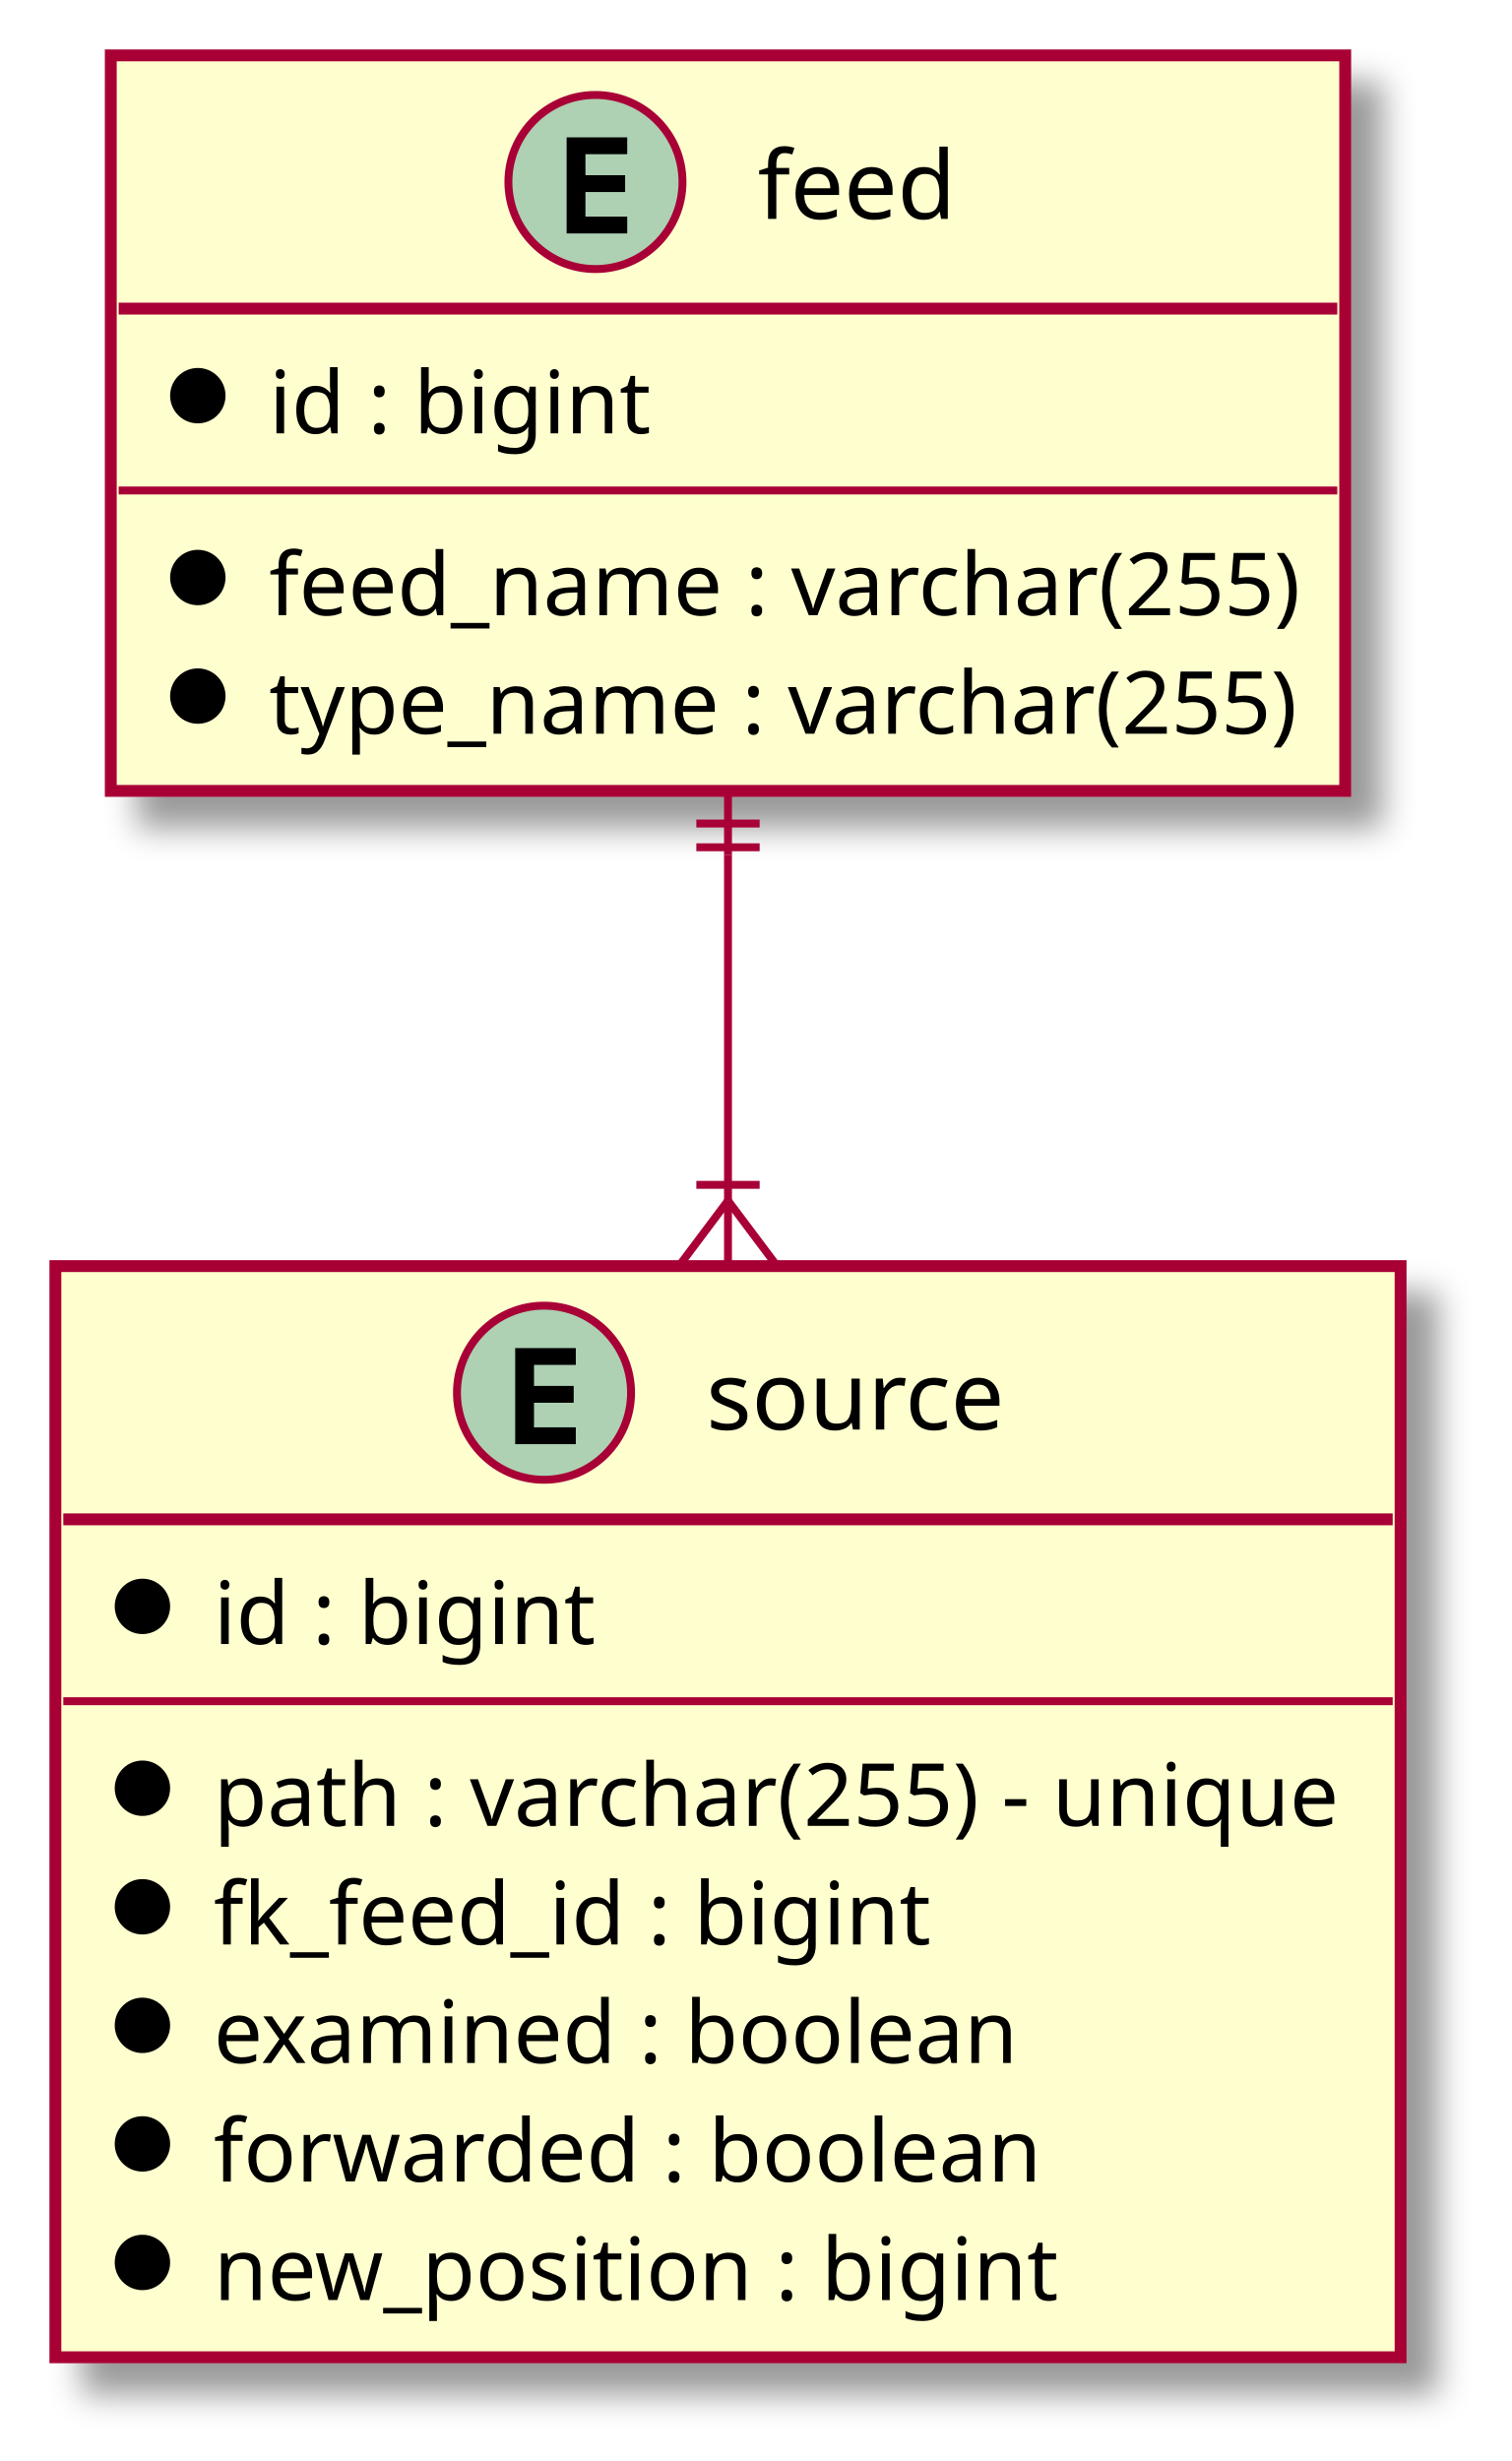
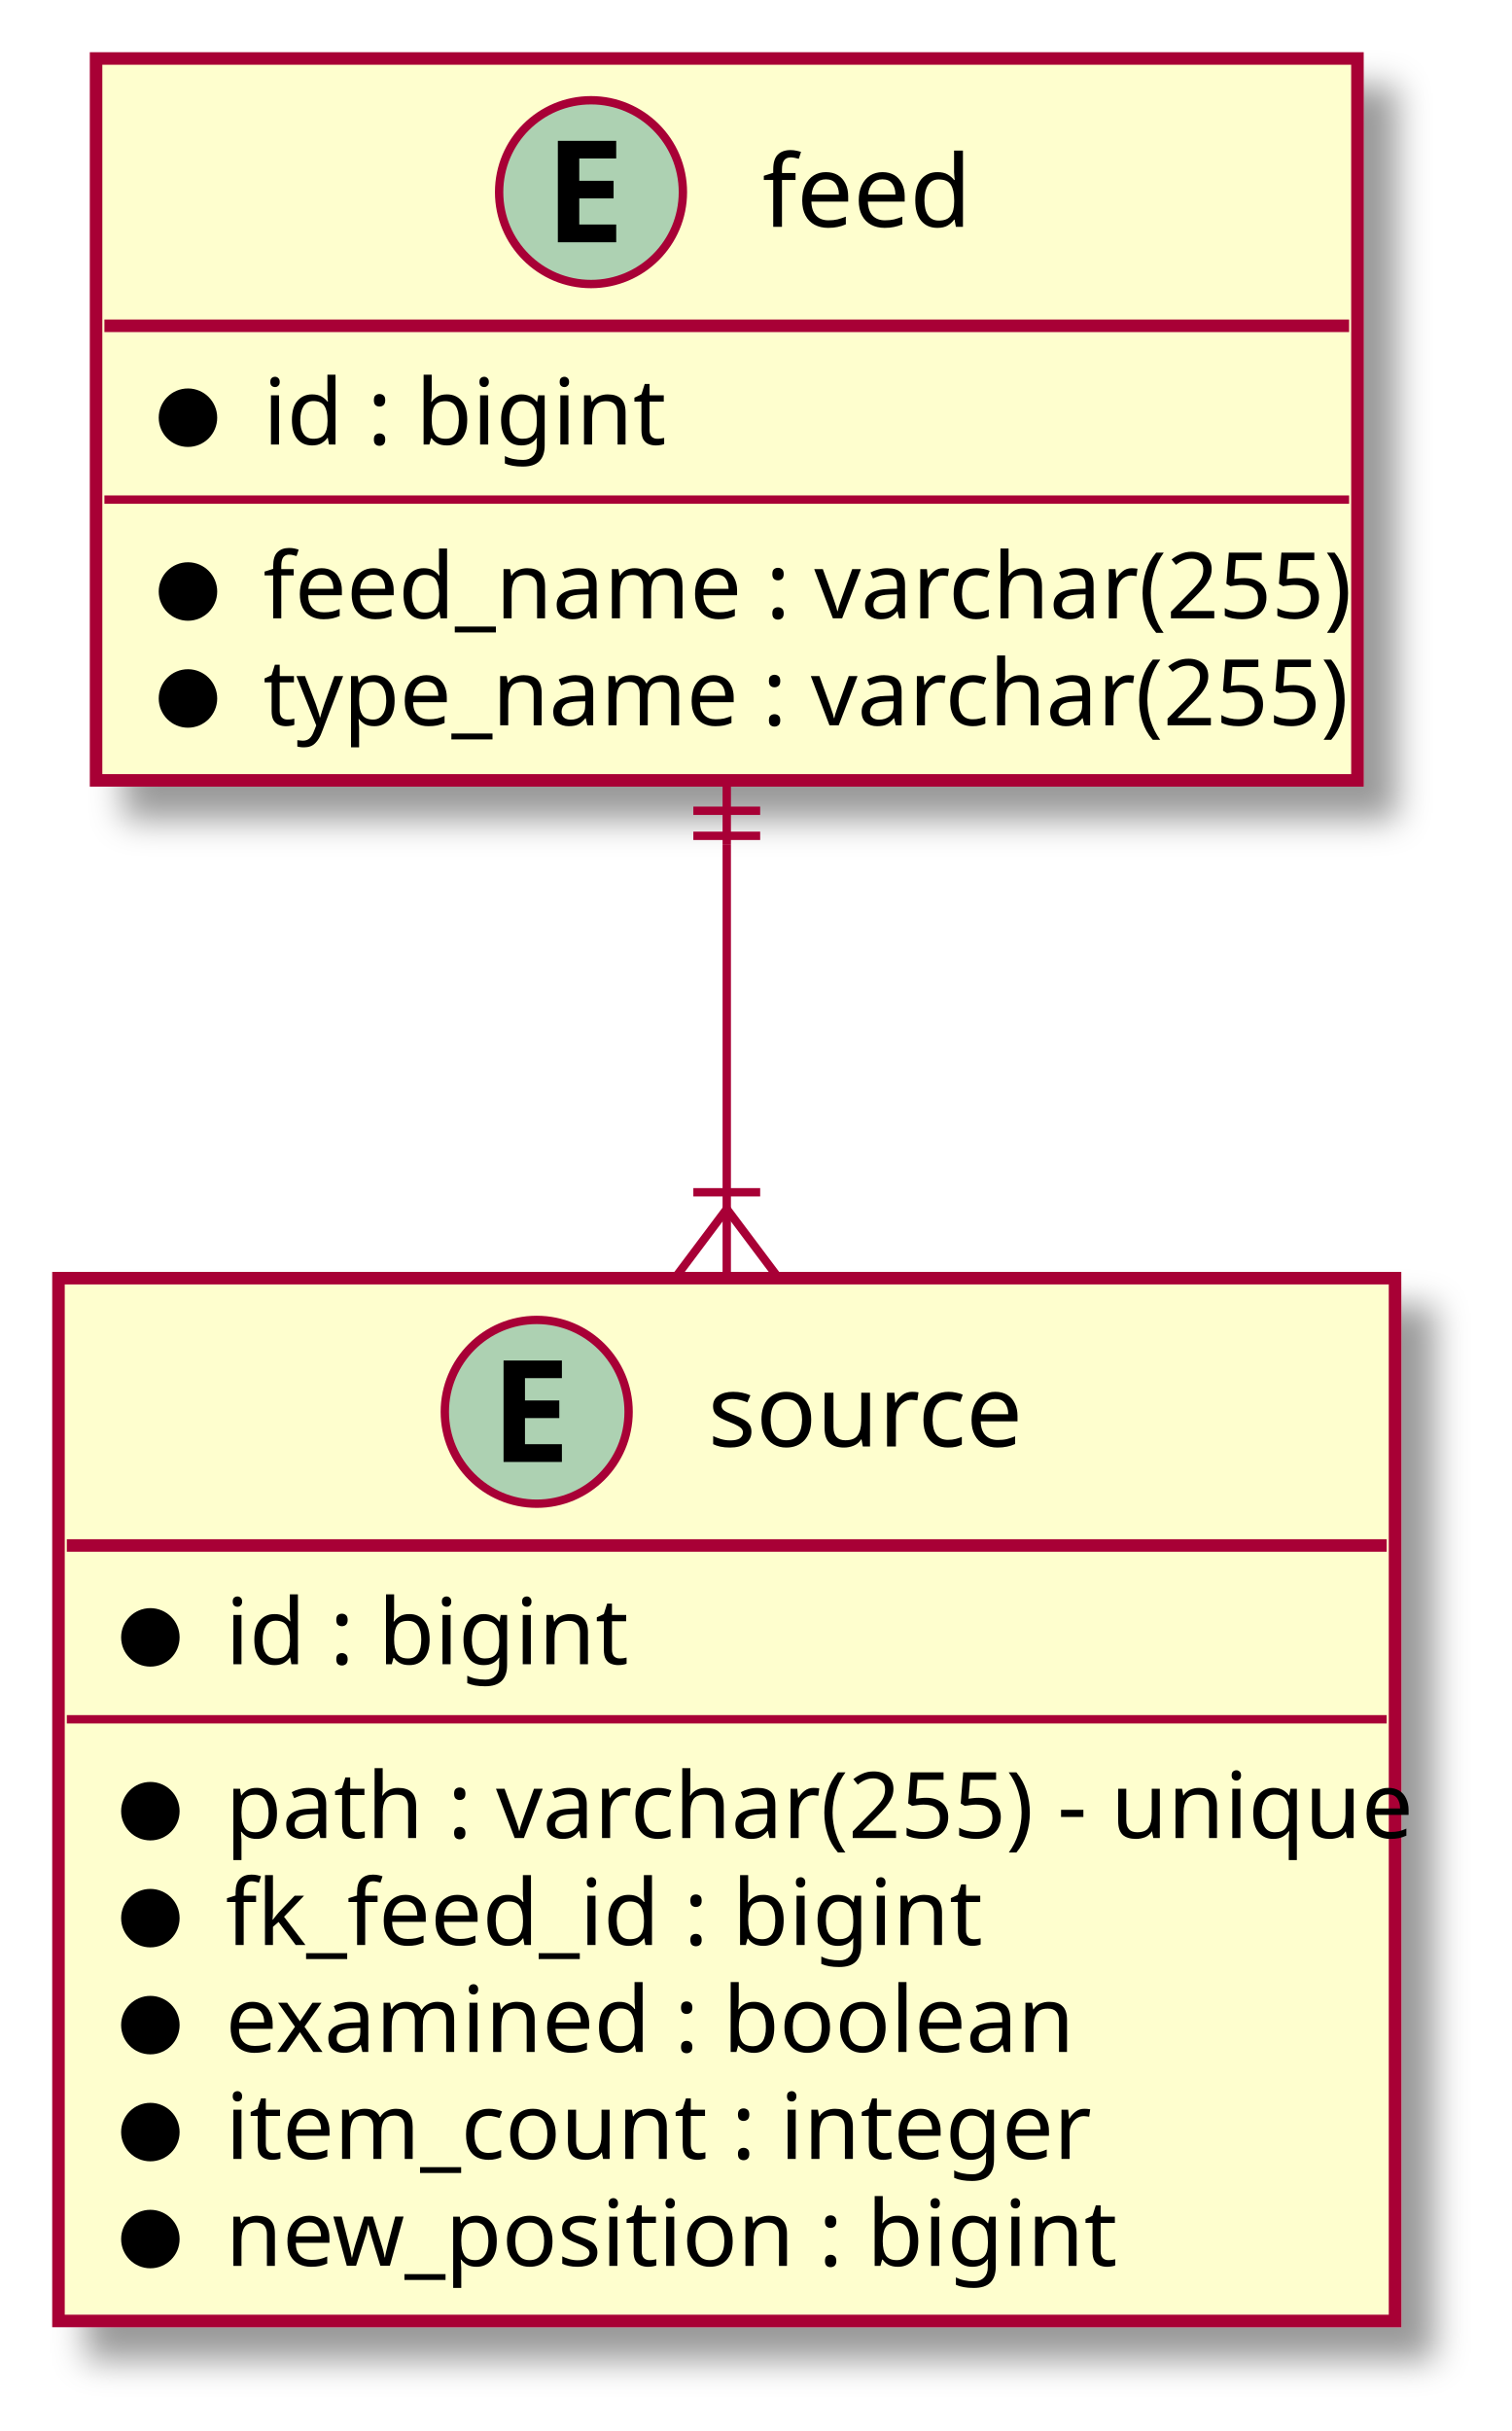
- <svg xmlns="http://www.w3.org/2000/svg" contentScriptType="application/ecmascript" contentStyleType="text/css" height="311px" preserveAspectRatio="none" style="width:191px;height:311px;background:#FFFFFF;" version="1.1" viewBox="0 0 191 311" width="191px" zoomAndPan="magnify">
+ <svg xmlns="http://www.w3.org/2000/svg" contentScriptType="application/ecmascript" contentStyleType="text/css" height="291px" preserveAspectRatio="none" style="width:181px;height:291px;" version="1.1" viewBox="0 0 181 291" width="181px" zoomAndPan="magnify">
  <defs>
-     <filter height="300%" id="ftphuxt7m3i9z" width="300%" x="-1" y="-1">
+     <filter height="300%" id="fiux1yksh7ua2" width="300%" x="-1" y="-1">
      <feGaussianBlur result="blurOut" stdDeviation="2.0" />
      <feColorMatrix in="blurOut" result="blurOut2" type="matrix" values="0 0 0 0 0 0 0 0 0 0 0 0 0 0 0 0 0 0 .4 0" />
      <feOffset dx="4.0" dy="4.0" in="blurOut2" result="blurOut3" />
      <feBlend in="SourceGraphic" in2="blurOut3" mode="normal" />
    </filter>
  </defs>
  <g>
-     <rect codeLine="5" fill="#FEFECE" filter="url(#ftphuxt7m3i9z)" height="92.946" id="feed" style="stroke:#A80036;stroke-width:1.5;" width="156" x="14" y="7" />
-     <ellipse cx="75.25" cy="23" fill="#ADD1B2" rx="11" ry="11" style="stroke:#A80036;stroke-width:1.0;" />
-     <path d="M71.609,29.5 L71.609,17.359 L79.266,17.359 L79.266,19.484 L73.984,19.484 L73.984,22.141 L79,22.141 L79,24.266 L73.984,24.266 L73.984,27.375 L79.266,27.375 L79.266,29.5 L71.609,29.5 Z " fill="#000000" />
-     <text fill="#000000" font-family="sans-serif" font-size="12" lengthAdjust="spacing" textLength="25" x="95.75" y="27.656">feed</text>
-     <line style="stroke:#A80036;stroke-width:1.5;" x1="15" x2="169" y1="39" y2="39" />
-     <ellipse cx="25" cy="50" fill="#000000" rx="3" ry="3" style="stroke:#000000;stroke-width:1.0;" />
-     <text fill="#000000" font-family="sans-serif" font-size="11" lengthAdjust="spacing" textLength="50" x="34" y="54.759">id : bigint</text>
-     <line style="stroke:#A80036;stroke-width:1.0;" x1="15" x2="169" y1="61.982" y2="61.982" />
-     <ellipse cx="25" cy="72.982" fill="#000000" rx="3" ry="3" style="stroke:#000000;stroke-width:1.0;" />
-     <text fill="#000000" font-family="sans-serif" font-size="11" lengthAdjust="spacing" textLength="130" x="34" y="77.741">feed_name : varchar(255)</text>
-     <ellipse cx="25" cy="87.964" fill="#000000" rx="3" ry="3" style="stroke:#000000;stroke-width:1.0;" />
-     <text fill="#000000" font-family="sans-serif" font-size="11" lengthAdjust="spacing" textLength="130" x="34" y="92.723">type_name : varchar(255)</text>
-     <rect codeLine="12" fill="#FEFECE" filter="url(#ftphuxt7m3i9z)" height="137.891" id="source" style="stroke:#A80036;stroke-width:1.5;" width="170" x="7" y="160" />
-     <ellipse cx="68.75" cy="176" fill="#ADD1B2" rx="11" ry="11" style="stroke:#A80036;stroke-width:1.0;" />
-     <path d="M65.109,182.5 L65.109,170.359 L72.766,170.359 L72.766,172.484 L67.484,172.484 L67.484,175.141 L72.5,175.141 L72.5,177.266 L67.484,177.266 L67.484,180.375 L72.766,180.375 L72.766,182.5 L65.109,182.5 Z " fill="#000000" />
-     <text fill="#000000" font-family="sans-serif" font-size="12" lengthAdjust="spacing" textLength="38" x="89.25" y="180.656">source</text>
-     <line style="stroke:#A80036;stroke-width:1.5;" x1="8" x2="176" y1="192" y2="192" />
-     <ellipse cx="18" cy="203" fill="#000000" rx="3" ry="3" style="stroke:#000000;stroke-width:1.0;" />
-     <text fill="#000000" font-family="sans-serif" font-size="11" lengthAdjust="spacing" textLength="50" x="27" y="207.759">id : bigint</text>
-     <line style="stroke:#A80036;stroke-width:1.0;" x1="8" x2="176" y1="214.982" y2="214.982" />
-     <ellipse cx="18" cy="225.982" fill="#000000" rx="3" ry="3" style="stroke:#000000;stroke-width:1.0;" />
-     <text fill="#000000" font-family="sans-serif" font-size="11" lengthAdjust="spacing" textLength="144" x="27" y="230.741">path : varchar(255) - unique</text>
-     <ellipse cx="18" cy="240.964" fill="#000000" rx="3" ry="3" style="stroke:#000000;stroke-width:1.0;" />
-     <text fill="#000000" font-family="sans-serif" font-size="11" lengthAdjust="spacing" textLength="93" x="27" y="245.723">fk_feed_id : bigint</text>
-     <ellipse cx="18" cy="255.946" fill="#000000" rx="3" ry="3" style="stroke:#000000;stroke-width:1.0;" />
-     <text fill="#000000" font-family="sans-serif" font-size="11" lengthAdjust="spacing" textLength="103" x="27" y="260.705">examined : boolean</text>
-     <ellipse cx="18" cy="270.928" fill="#000000" rx="3" ry="3" style="stroke:#000000;stroke-width:1.0;" />
-     <text fill="#000000" font-family="sans-serif" font-size="11" lengthAdjust="spacing" textLength="108" x="27" y="275.687">forwarded : boolean</text>
-     <ellipse cx="18" cy="285.909" fill="#000000" rx="3" ry="3" style="stroke:#000000;stroke-width:1.0;" />
-     <text fill="#000000" font-family="sans-serif" font-size="11" lengthAdjust="spacing" textLength="110" x="27" y="290.668">new_position : bigint</text>
-     <path codeLine="22" d="M92,108.07 C92,108.07 92,151.73 92,151.73 " fill="none" id="feed-source" style="stroke:#A80036;stroke-width:1.0;" />
-     <line style="stroke:#A80036;stroke-width:1.0;" x1="92" x2="98" y1="151.73" y2="159.73" />
-     <line style="stroke:#A80036;stroke-width:1.0;" x1="92" x2="86" y1="151.73" y2="159.73" />
-     <line style="stroke:#A80036;stroke-width:1.0;" x1="92" x2="92" y1="151.73" y2="159.73" />
-     <line style="stroke:#A80036;stroke-width:1.0;" x1="96" x2="88" y1="149.73" y2="149.73" />
-     <line style="stroke:#A80036;stroke-width:1.0;" x1="88" x2="96" y1="104.07" y2="104.07" />
-     <line style="stroke:#A80036;stroke-width:1.0;" x1="88" x2="96" y1="107.07" y2="107.07" />
-     <line style="stroke:#A80036;stroke-width:1.0;" x1="92" x2="92" y1="108.07" y2="100.07" />
+     <rect codeLine="5" fill="#FEFECE" filter="url(#fiux1yksh7ua2)" height="86.414" id="feed" style="stroke:#A80036;stroke-width:1.5;" width="151" x="11.5" y="7" />
+     <ellipse cx="70.75" cy="23" fill="#ADD1B2" rx="11" ry="11" style="stroke:#A80036;stroke-width:1.0;" />
+     <path d="M73.766,29 L66.781,29 L66.781,16.859 L73.766,16.859 L73.766,18.969 L69.344,18.969 L69.344,21.641 L73.453,21.641 L73.453,23.75 L69.344,23.75 L69.344,26.875 L73.766,26.875 L73.766,29 Z " fill="#000000" />
+     <text fill="#000000" font-family="sans-serif" font-size="12" lengthAdjust="spacing" textLength="24" x="91.25" y="27.154">feed</text>
+     <line style="stroke:#A80036;stroke-width:1.5;" x1="12.5" x2="161.5" y1="39" y2="39" />
+     <ellipse cx="22.5" cy="50" fill="#000000" rx="3" ry="3" style="stroke:#000000;stroke-width:1.0;" />
+     <text fill="#000000" font-family="sans-serif" font-size="11" lengthAdjust="spacing" textLength="43" x="31.5" y="53.21">id : bigint</text>
+     <line style="stroke:#A80036;stroke-width:1.0;" x1="12.5" x2="161.5" y1="59.805" y2="59.805" />
+     <ellipse cx="22.5" cy="70.805" fill="#000000" rx="3" ry="3" style="stroke:#000000;stroke-width:1.0;" />
+     <text fill="#000000" font-family="sans-serif" font-size="11" lengthAdjust="spacing" textLength="125" x="31.5" y="74.015">feed_name : varchar(255)</text>
+     <ellipse cx="22.5" cy="83.609" fill="#000000" rx="3" ry="3" style="stroke:#000000;stroke-width:1.0;" />
+     <text fill="#000000" font-family="sans-serif" font-size="11" lengthAdjust="spacing" textLength="125" x="31.5" y="86.82">type_name : varchar(255)</text>
+     <rect codeLine="12" fill="#FEFECE" filter="url(#fiux1yksh7ua2)" height="124.828" id="source" style="stroke:#A80036;stroke-width:1.5;" width="160" x="7" y="153" />
+     <ellipse cx="64.25" cy="169" fill="#ADD1B2" rx="11" ry="11" style="stroke:#A80036;stroke-width:1.0;" />
+     <path d="M67.266,175 L60.281,175 L60.281,162.859 L67.266,162.859 L67.266,164.969 L62.844,164.969 L62.844,167.641 L66.953,167.641 L66.953,169.75 L62.844,169.75 L62.844,172.875 L67.266,172.875 L67.266,175 Z " fill="#000000" />
+     <text fill="#000000" font-family="sans-serif" font-size="12" lengthAdjust="spacing" textLength="37" x="84.75" y="173.154">source</text>
+     <line style="stroke:#A80036;stroke-width:1.5;" x1="8" x2="166" y1="185" y2="185" />
+     <ellipse cx="18" cy="196" fill="#000000" rx="3" ry="3" style="stroke:#000000;stroke-width:1.0;" />
+     <text fill="#000000" font-family="sans-serif" font-size="11" lengthAdjust="spacing" textLength="43" x="27" y="199.21">id : bigint</text>
+     <line style="stroke:#A80036;stroke-width:1.0;" x1="8" x2="166" y1="205.805" y2="205.805" />
+     <ellipse cx="18" cy="216.805" fill="#000000" rx="3" ry="3" style="stroke:#000000;stroke-width:1.0;" />
+     <text fill="#000000" font-family="sans-serif" font-size="11" lengthAdjust="spacing" textLength="134" x="27" y="220.015">path : varchar(255) - unique</text>
+     <ellipse cx="18" cy="229.609" fill="#000000" rx="3" ry="3" style="stroke:#000000;stroke-width:1.0;" />
+     <text fill="#000000" font-family="sans-serif" font-size="11" lengthAdjust="spacing" textLength="84" x="27" y="232.82">fk_feed_id : bigint</text>
+     <ellipse cx="18" cy="242.414" fill="#000000" rx="3" ry="3" style="stroke:#000000;stroke-width:1.0;" />
+     <text fill="#000000" font-family="sans-serif" font-size="11" lengthAdjust="spacing" textLength="95" x="27" y="245.625">examined : boolean</text>
+     <ellipse cx="18" cy="255.219" fill="#000000" rx="3" ry="3" style="stroke:#000000;stroke-width:1.0;" />
+     <text fill="#000000" font-family="sans-serif" font-size="11" lengthAdjust="spacing" textLength="97" x="27" y="258.429">item_count : integer</text>
+     <ellipse cx="18" cy="268.023" fill="#000000" rx="3" ry="3" style="stroke:#000000;stroke-width:1.0;" />
+     <text fill="#000000" font-family="sans-serif" font-size="11" lengthAdjust="spacing" textLength="97" x="27" y="271.234">new_position : bigint</text>
+     <path codeLine="22" d="M87,101.05 C87,101.05 87,144.72 87,144.72 " fill="none" id="feed-source" style="stroke:#A80036;stroke-width:1.0;" />
+     <line style="stroke:#A80036;stroke-width:1.0;" x1="87" x2="93" y1="144.72" y2="152.72" />
+     <line style="stroke:#A80036;stroke-width:1.0;" x1="87" x2="81" y1="144.72" y2="152.72" />
+     <line style="stroke:#A80036;stroke-width:1.0;" x1="87" x2="87" y1="144.72" y2="152.72" />
+     <line style="stroke:#A80036;stroke-width:1.0;" x1="91" x2="83" y1="142.72" y2="142.72" />
+     <line style="stroke:#A80036;stroke-width:1.0;" x1="83" x2="91" y1="97.05" y2="97.05" />
+     <line style="stroke:#A80036;stroke-width:1.0;" x1="83" x2="91" y1="100.05" y2="100.05" />
+     <line style="stroke:#A80036;stroke-width:1.0;" x1="87" x2="87" y1="101.05" y2="93.05" />
  </g>
</svg>
